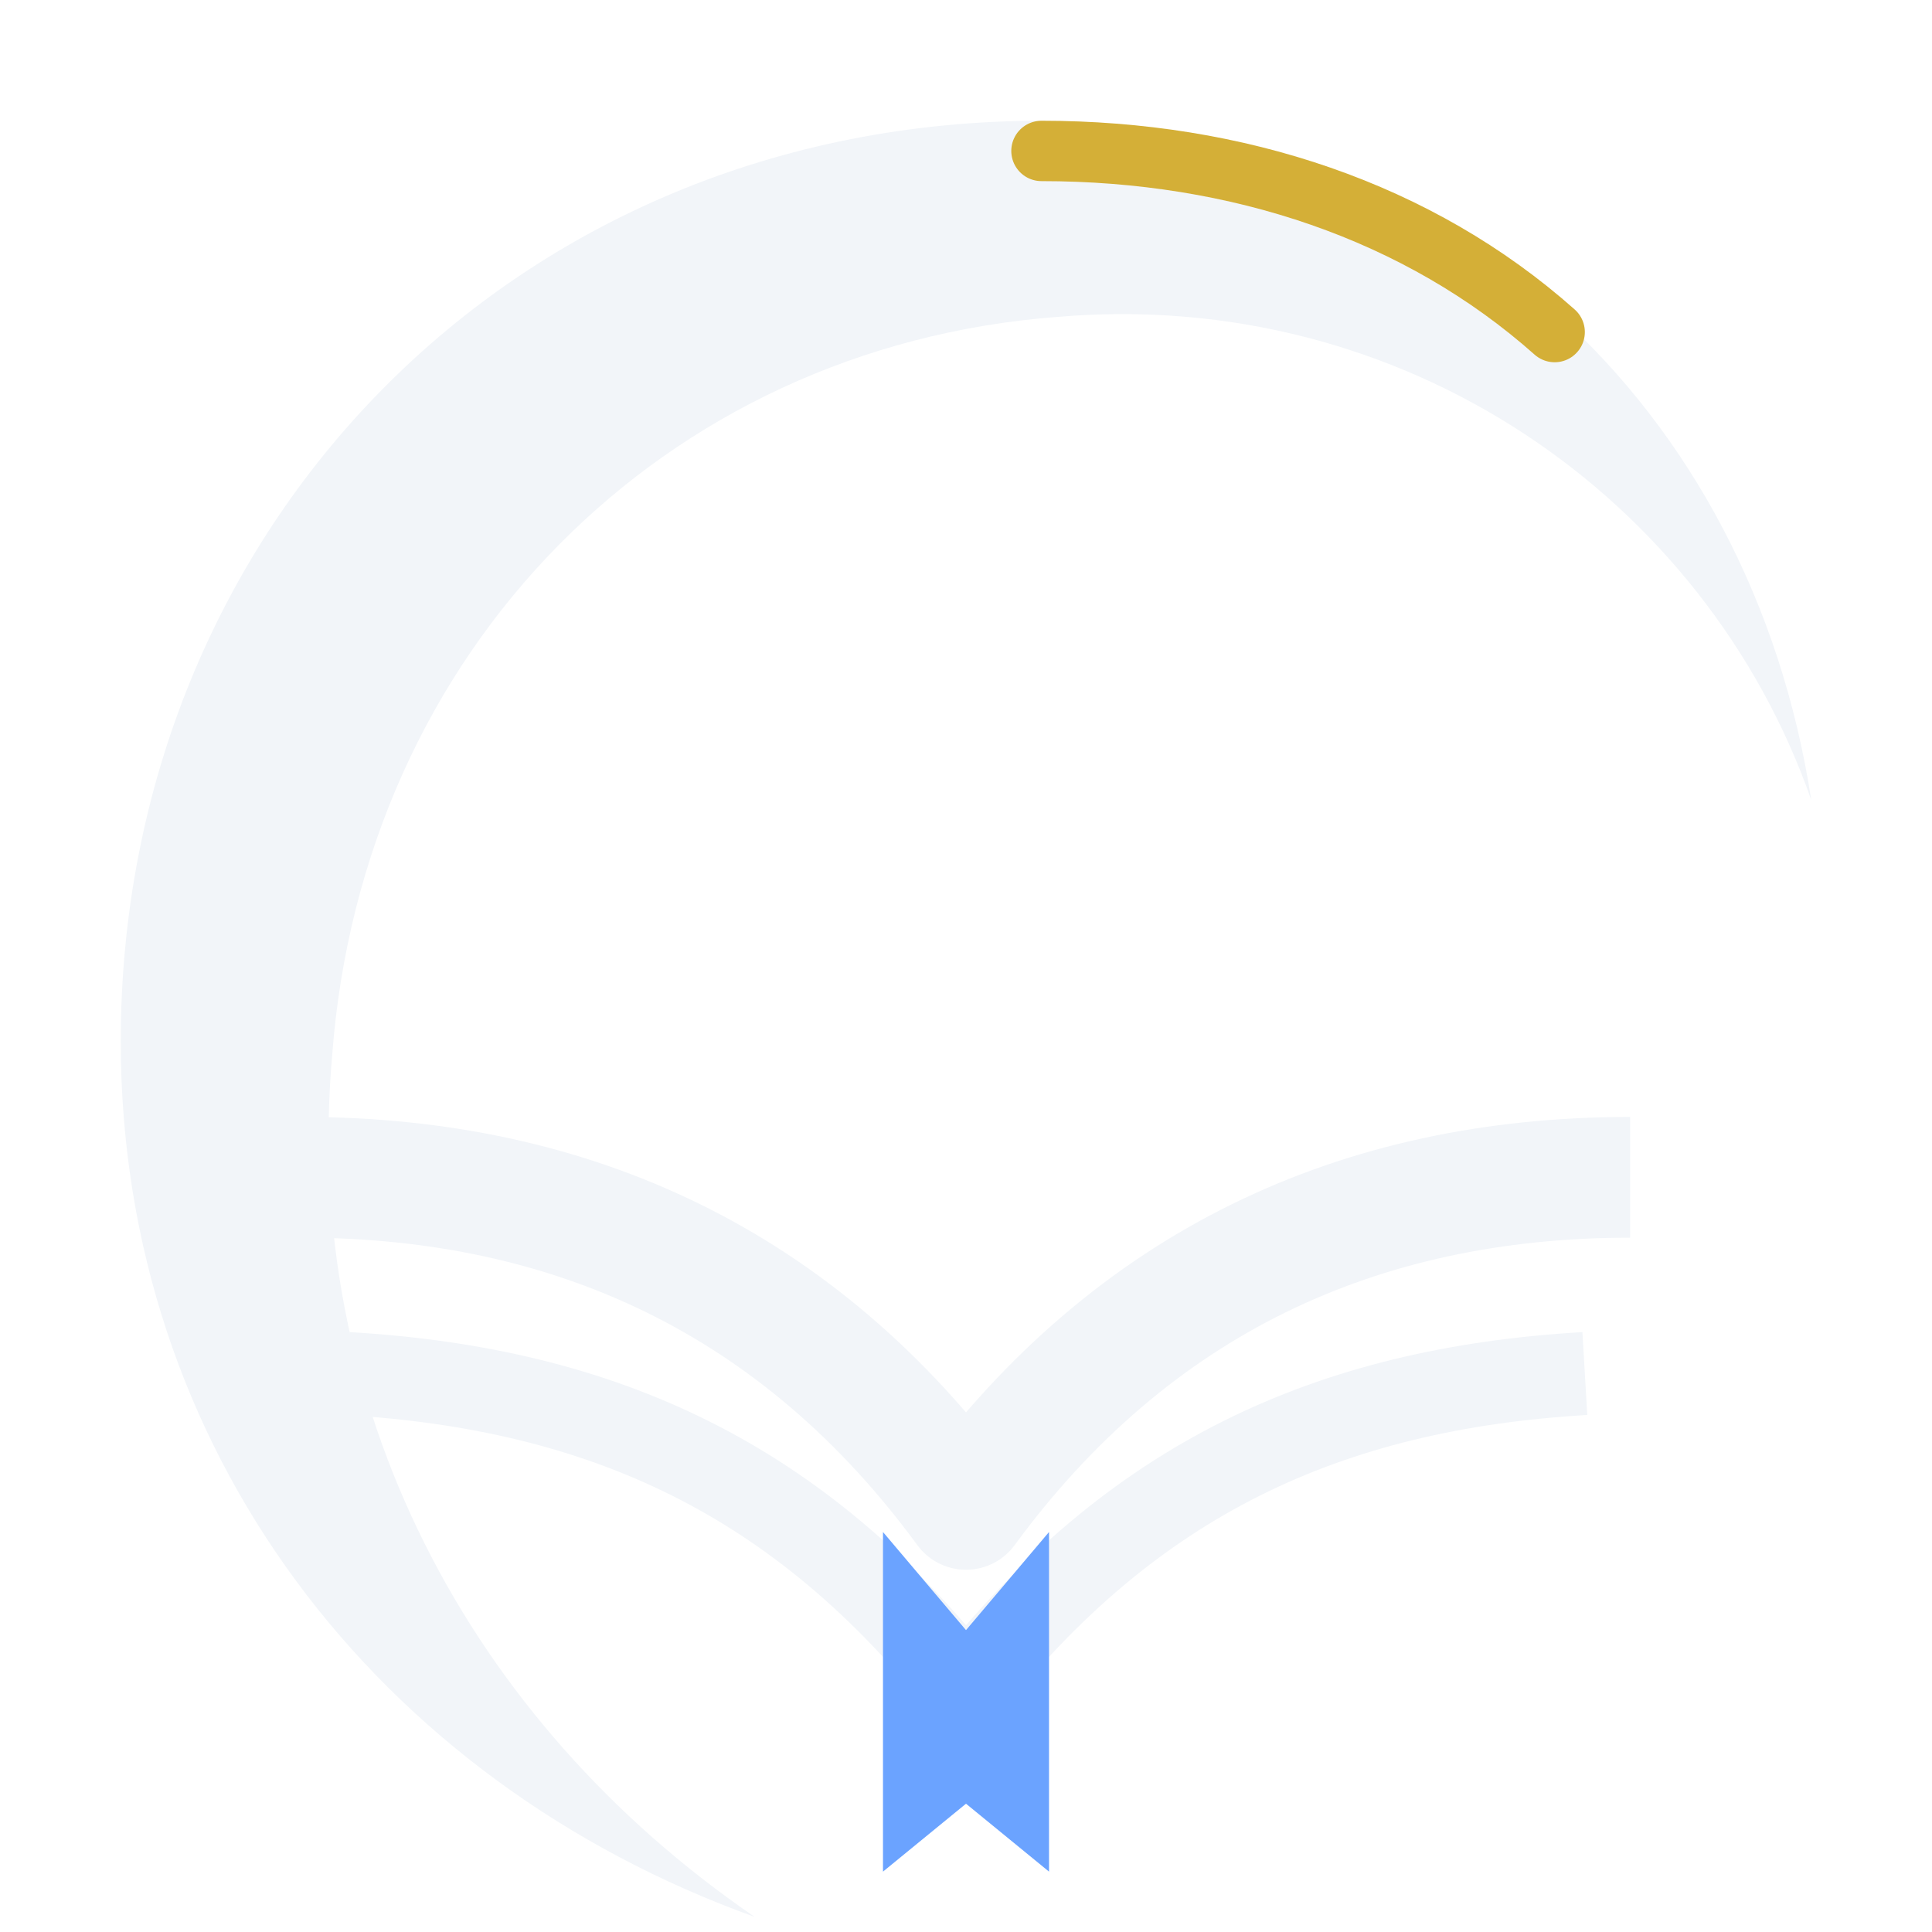
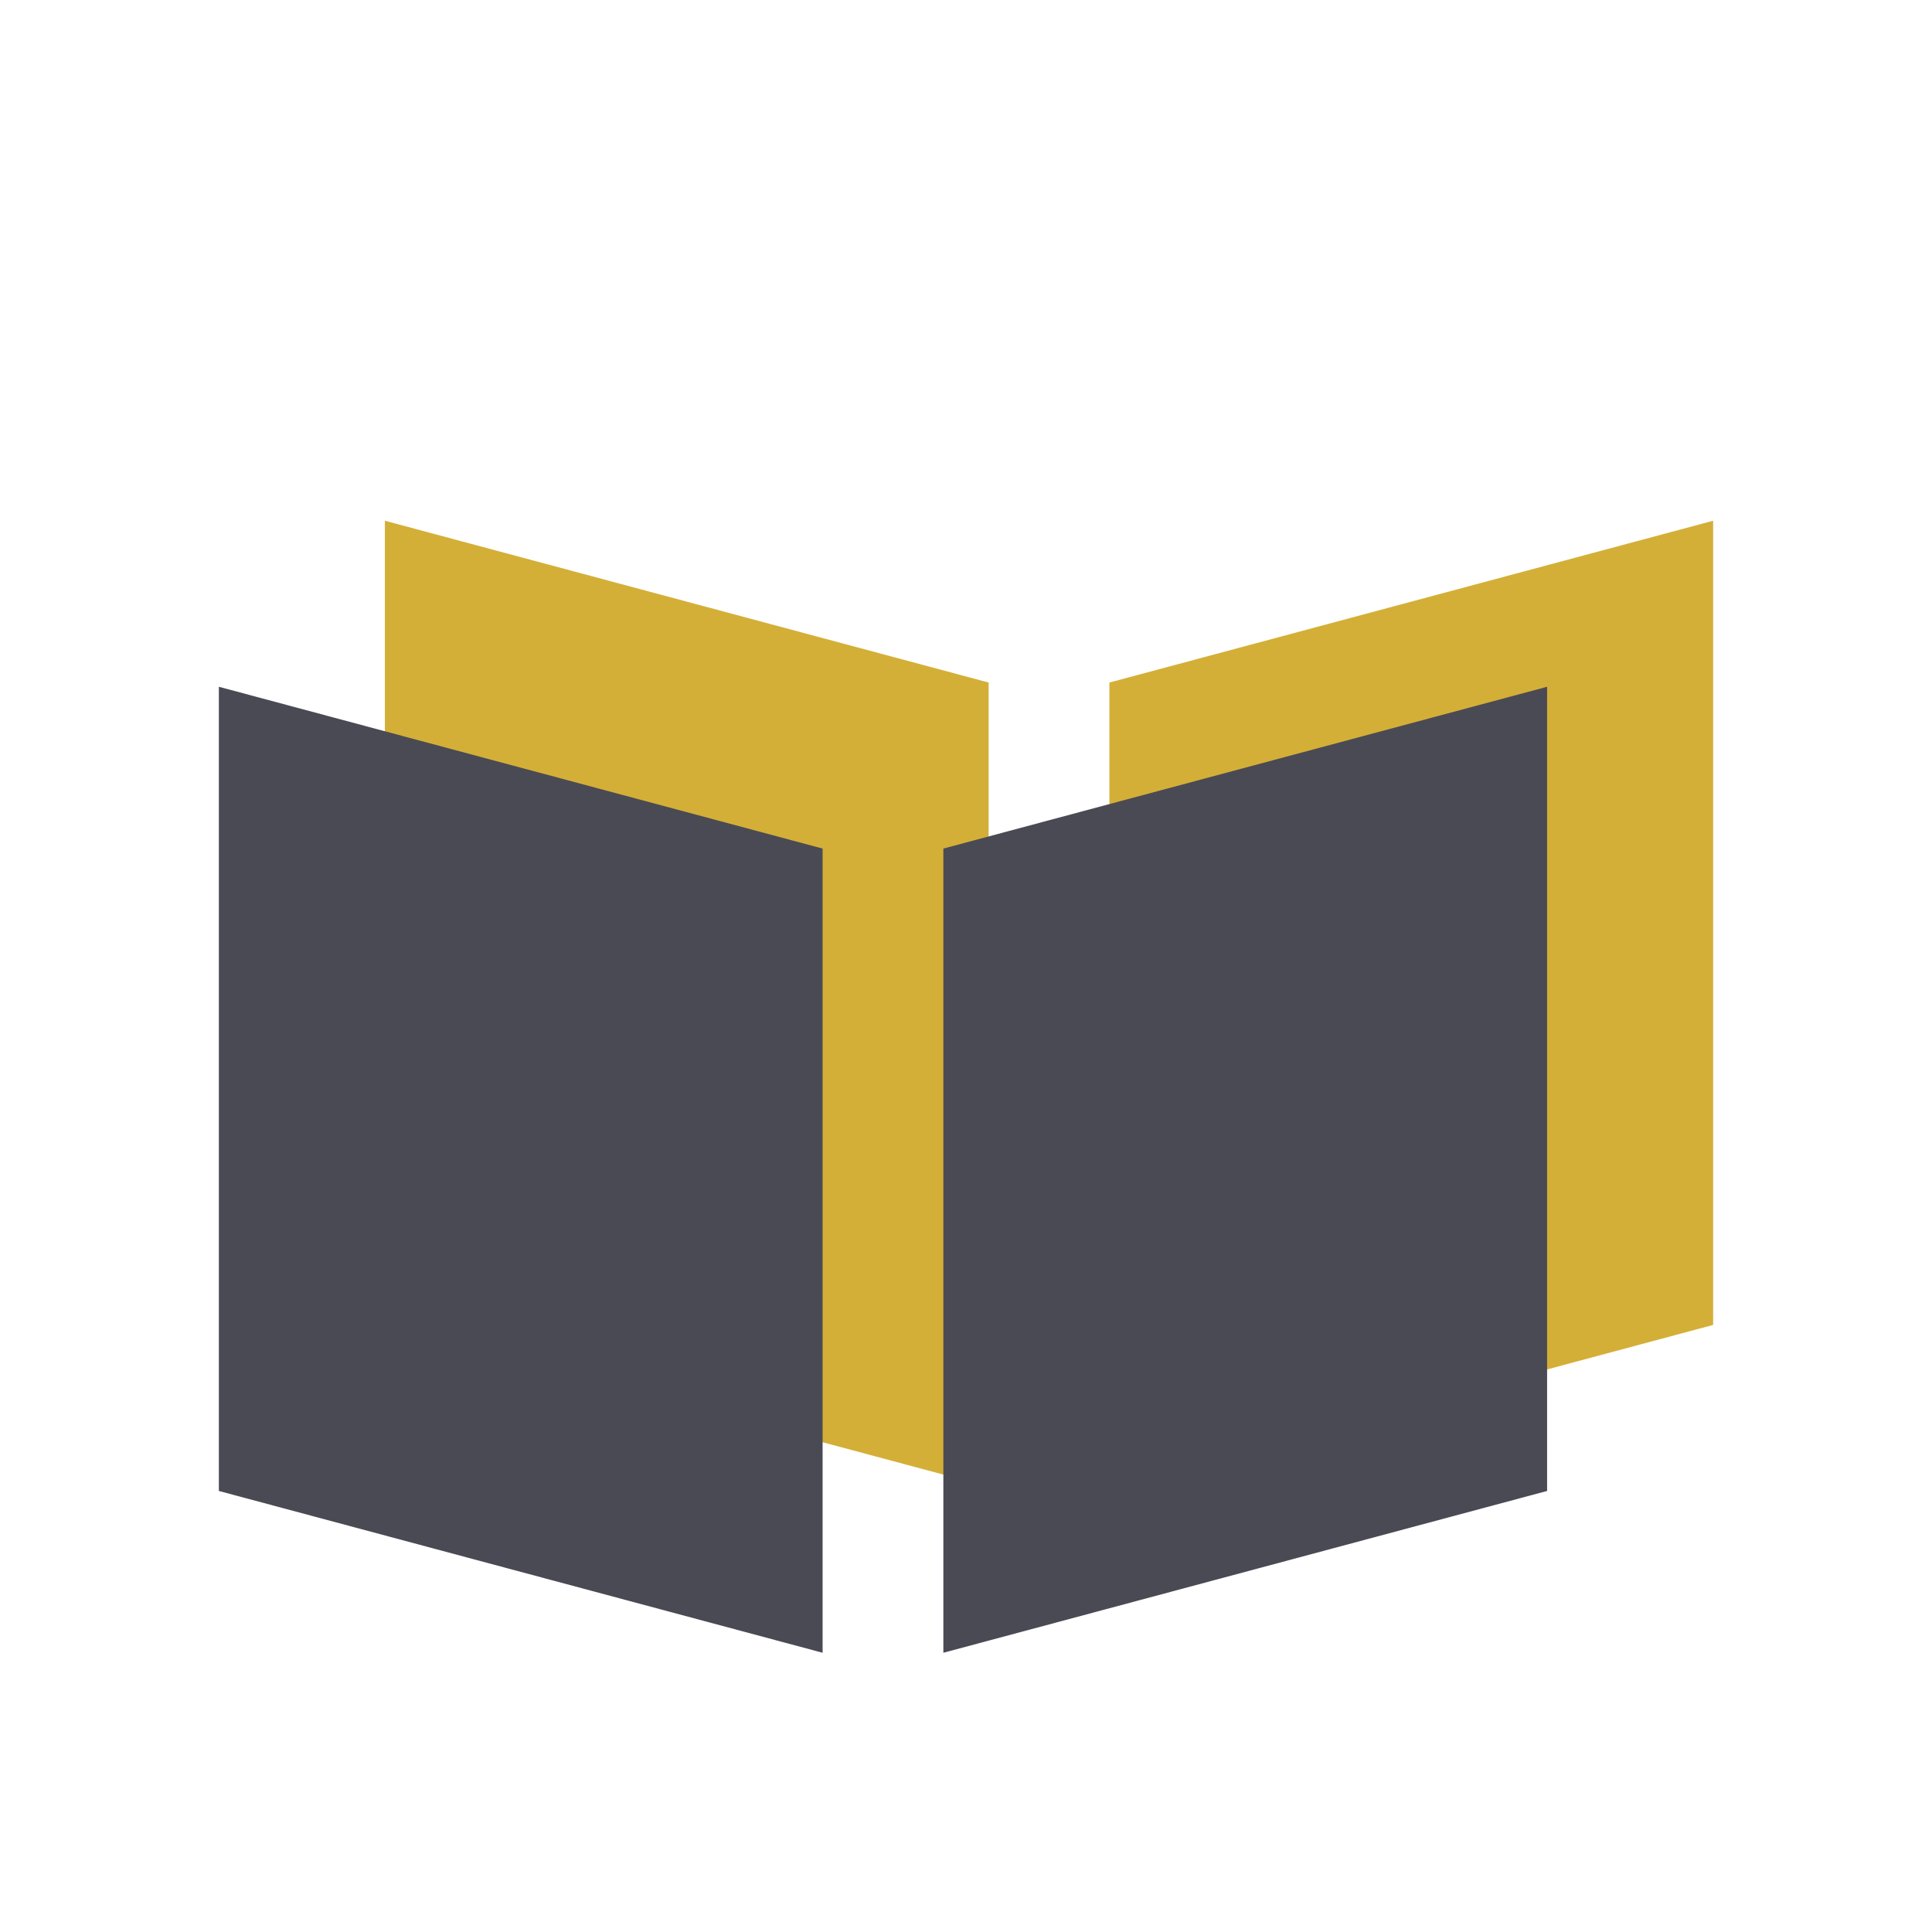
<svg xmlns="http://www.w3.org/2000/svg" viewBox="0 0 128 128" role="img" aria-labelledby="title desc">
-   <path fill="#F2F5F9" d="M69 8C34 8 8 35 8 69c0 27 17 49 42 58-19-13-30-34-28-57 2-27 22-47 48-49 23-2 43 12 50 32C116 27 96 8 69 8Z" />
-   <path fill="none" stroke="#D4AF37" stroke-linecap="round" stroke-width="4" d="M69 10c13 0 25 4 34 12" />
-   <path fill="none" stroke="#F2F5F9" stroke-linejoin="round" stroke-width="8" d="M20 78c18 0 33 7 44 22 11-15 26-22 44-22" />
-   <path fill="none" stroke="#F2F5F9" stroke-linejoin="round" stroke-width="5.5" d="M23 91c17 1 30 7 41 21 11-14 24-20 41-21" />
-   <path fill="#6BA3FF" d="M58.5 101.5 64 108l5.5-6.5V124l-5.5-4.5-5.5 4.5Z" />
+   <g transform="translate(25.5 14.5)" fill="#D4AF37">
+     <path d="M0 20 L40 30.72 L40 84 L0 73.28 Z" />
+     <path d="M48 30.72 L88 20 L88 73.28 L48 84 Z" />
+   </g>
+   <g transform="translate(14.5 25.5)" fill="#4A4A55">
+     <path d="M0 20 L40 30.72 L40 84 L0 73.28 Z" />
+     <path d="M48 30.72 L88 20 L88 73.28 L48 84 Z" />
+   </g>
</svg>
